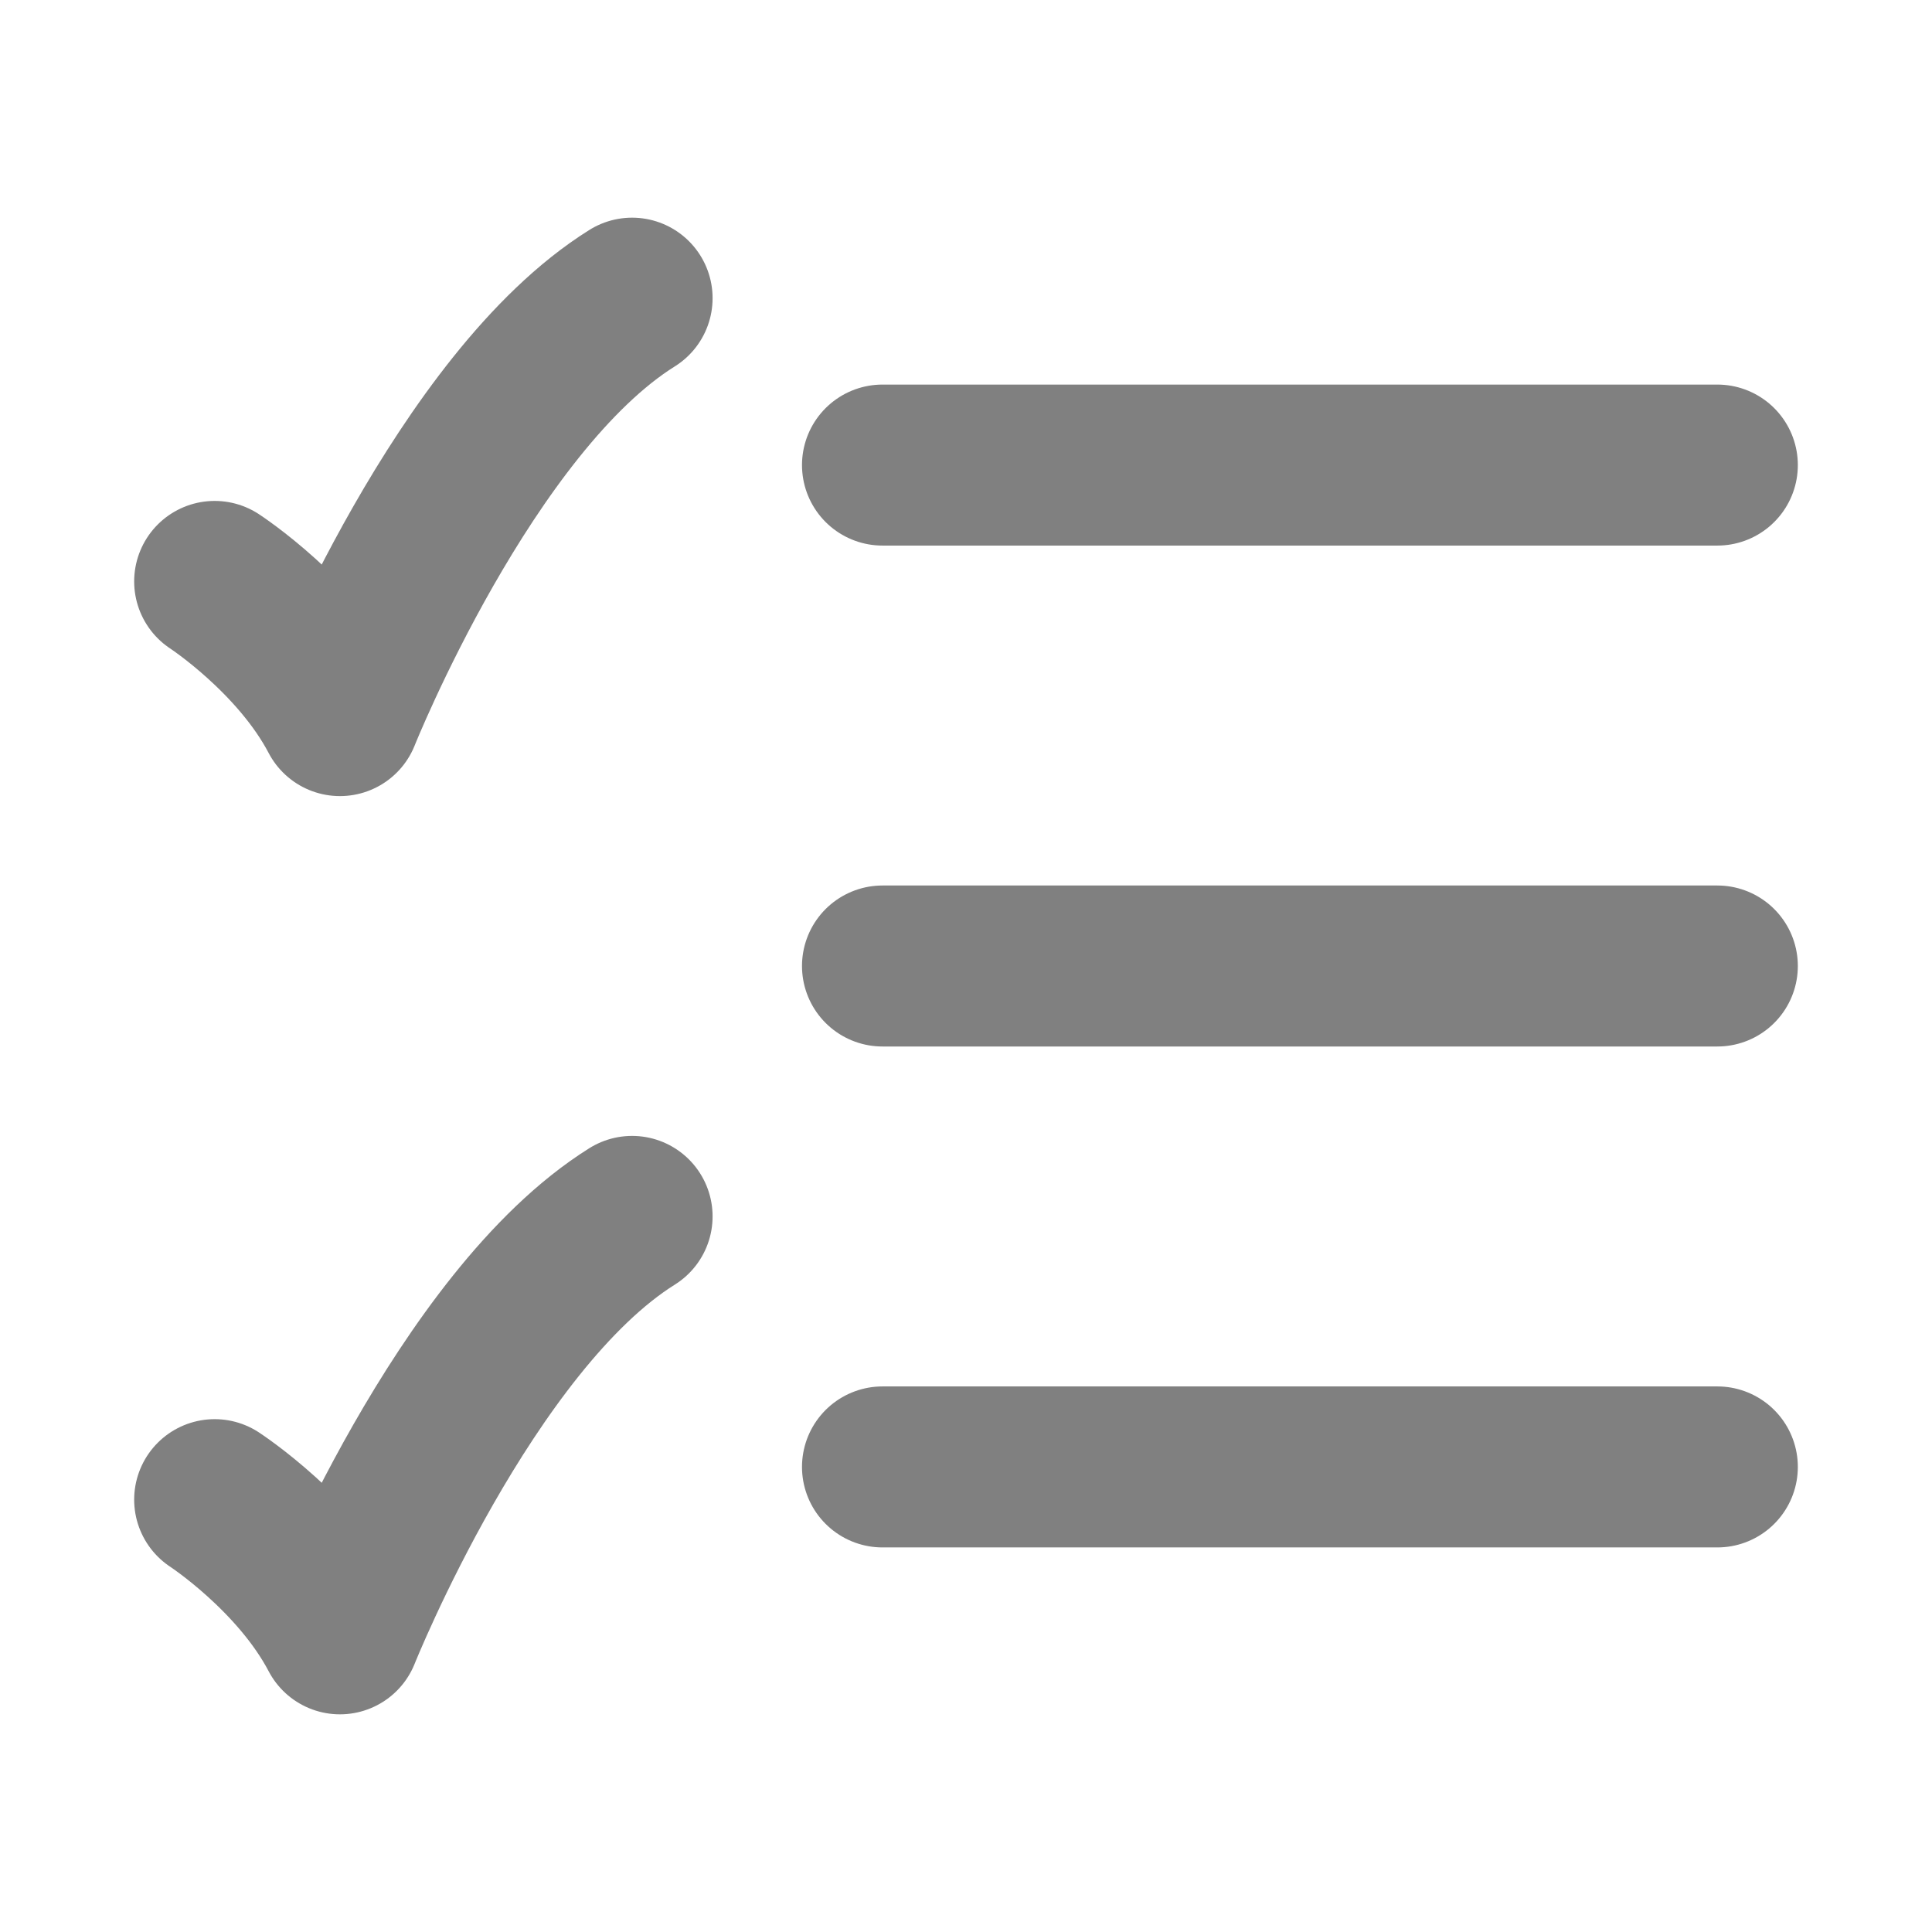
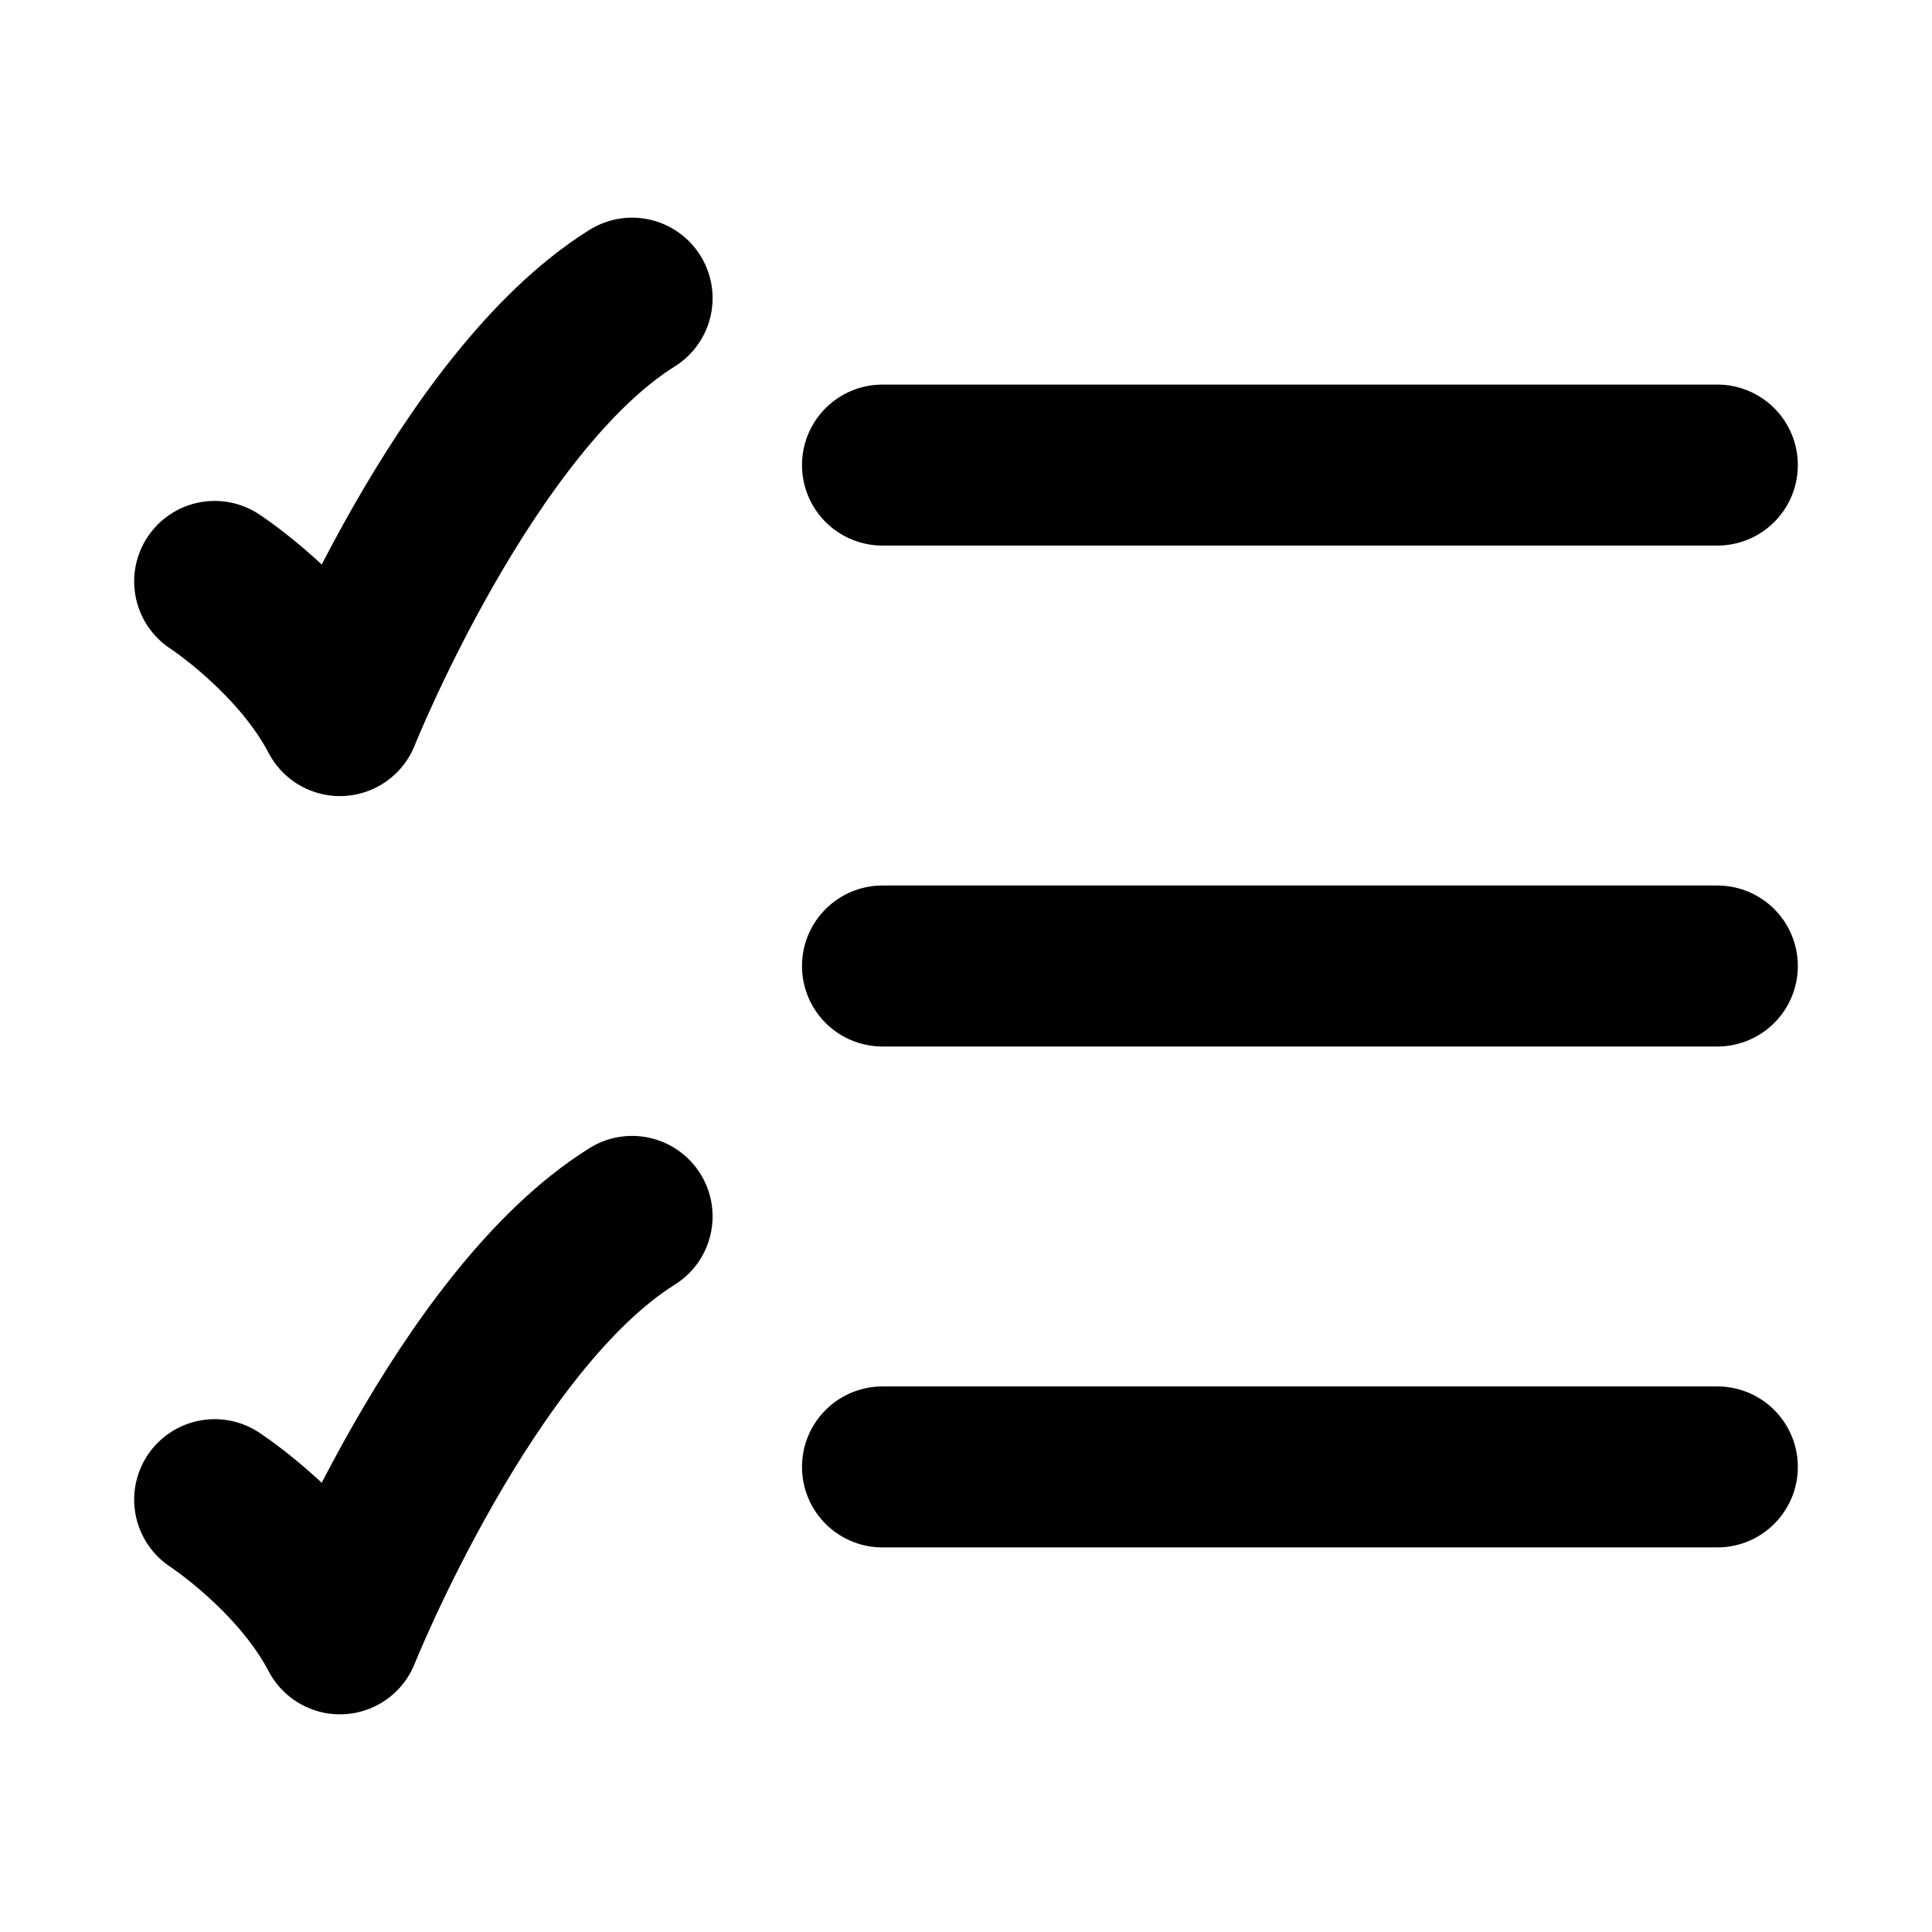
<svg xmlns="http://www.w3.org/2000/svg" width="18" height="18" viewBox="0 0 18 18" fill="none">
-   <path d="M8.222 4.333L16 4.333" stroke="#808080" stroke-width="1.5" stroke-linecap="round" />
-   <path d="M8.222 9L16 9" stroke="#808080" stroke-width="1.5" stroke-linecap="round" />
-   <path d="M8.222 13.667L16 13.667" stroke="#808080" stroke-width="1.5" stroke-linecap="round" />
-   <path d="M2 5.417C2 5.417 2.778 5.924 3.167 6.667C3.167 6.667 4.333 3.75 5.889 2.778" stroke="#808080" stroke-width="1.5" stroke-linecap="round" stroke-linejoin="round" />
-   <path d="M2 13.972C2 13.972 2.778 14.479 3.167 15.222C3.167 15.222 4.333 12.306 5.889 11.333" stroke="#808080" stroke-width="1.5" stroke-linecap="round" stroke-linejoin="round" />
+   <path d="M8.222 4.333L16 4.333" stroke="currentColor" stroke-width="1.5" stroke-linecap="round" />
+   <path d="M8.222 9L16 9" stroke="currentColor" stroke-width="1.5" stroke-linecap="round" />
+   <path d="M8.222 13.667L16 13.667" stroke="currentColor" stroke-width="1.5" stroke-linecap="round" />
+   <path d="M2 5.417C2 5.417 2.778 5.924 3.167 6.667C3.167 6.667 4.333 3.75 5.889 2.778" stroke="currentColor" stroke-width="1.5" stroke-linecap="round" stroke-linejoin="round" />
+   <path d="M2 13.972C2 13.972 2.778 14.479 3.167 15.222C3.167 15.222 4.333 12.306 5.889 11.333" stroke="currentColor" stroke-width="1.5" stroke-linecap="round" stroke-linejoin="round" />
</svg>
